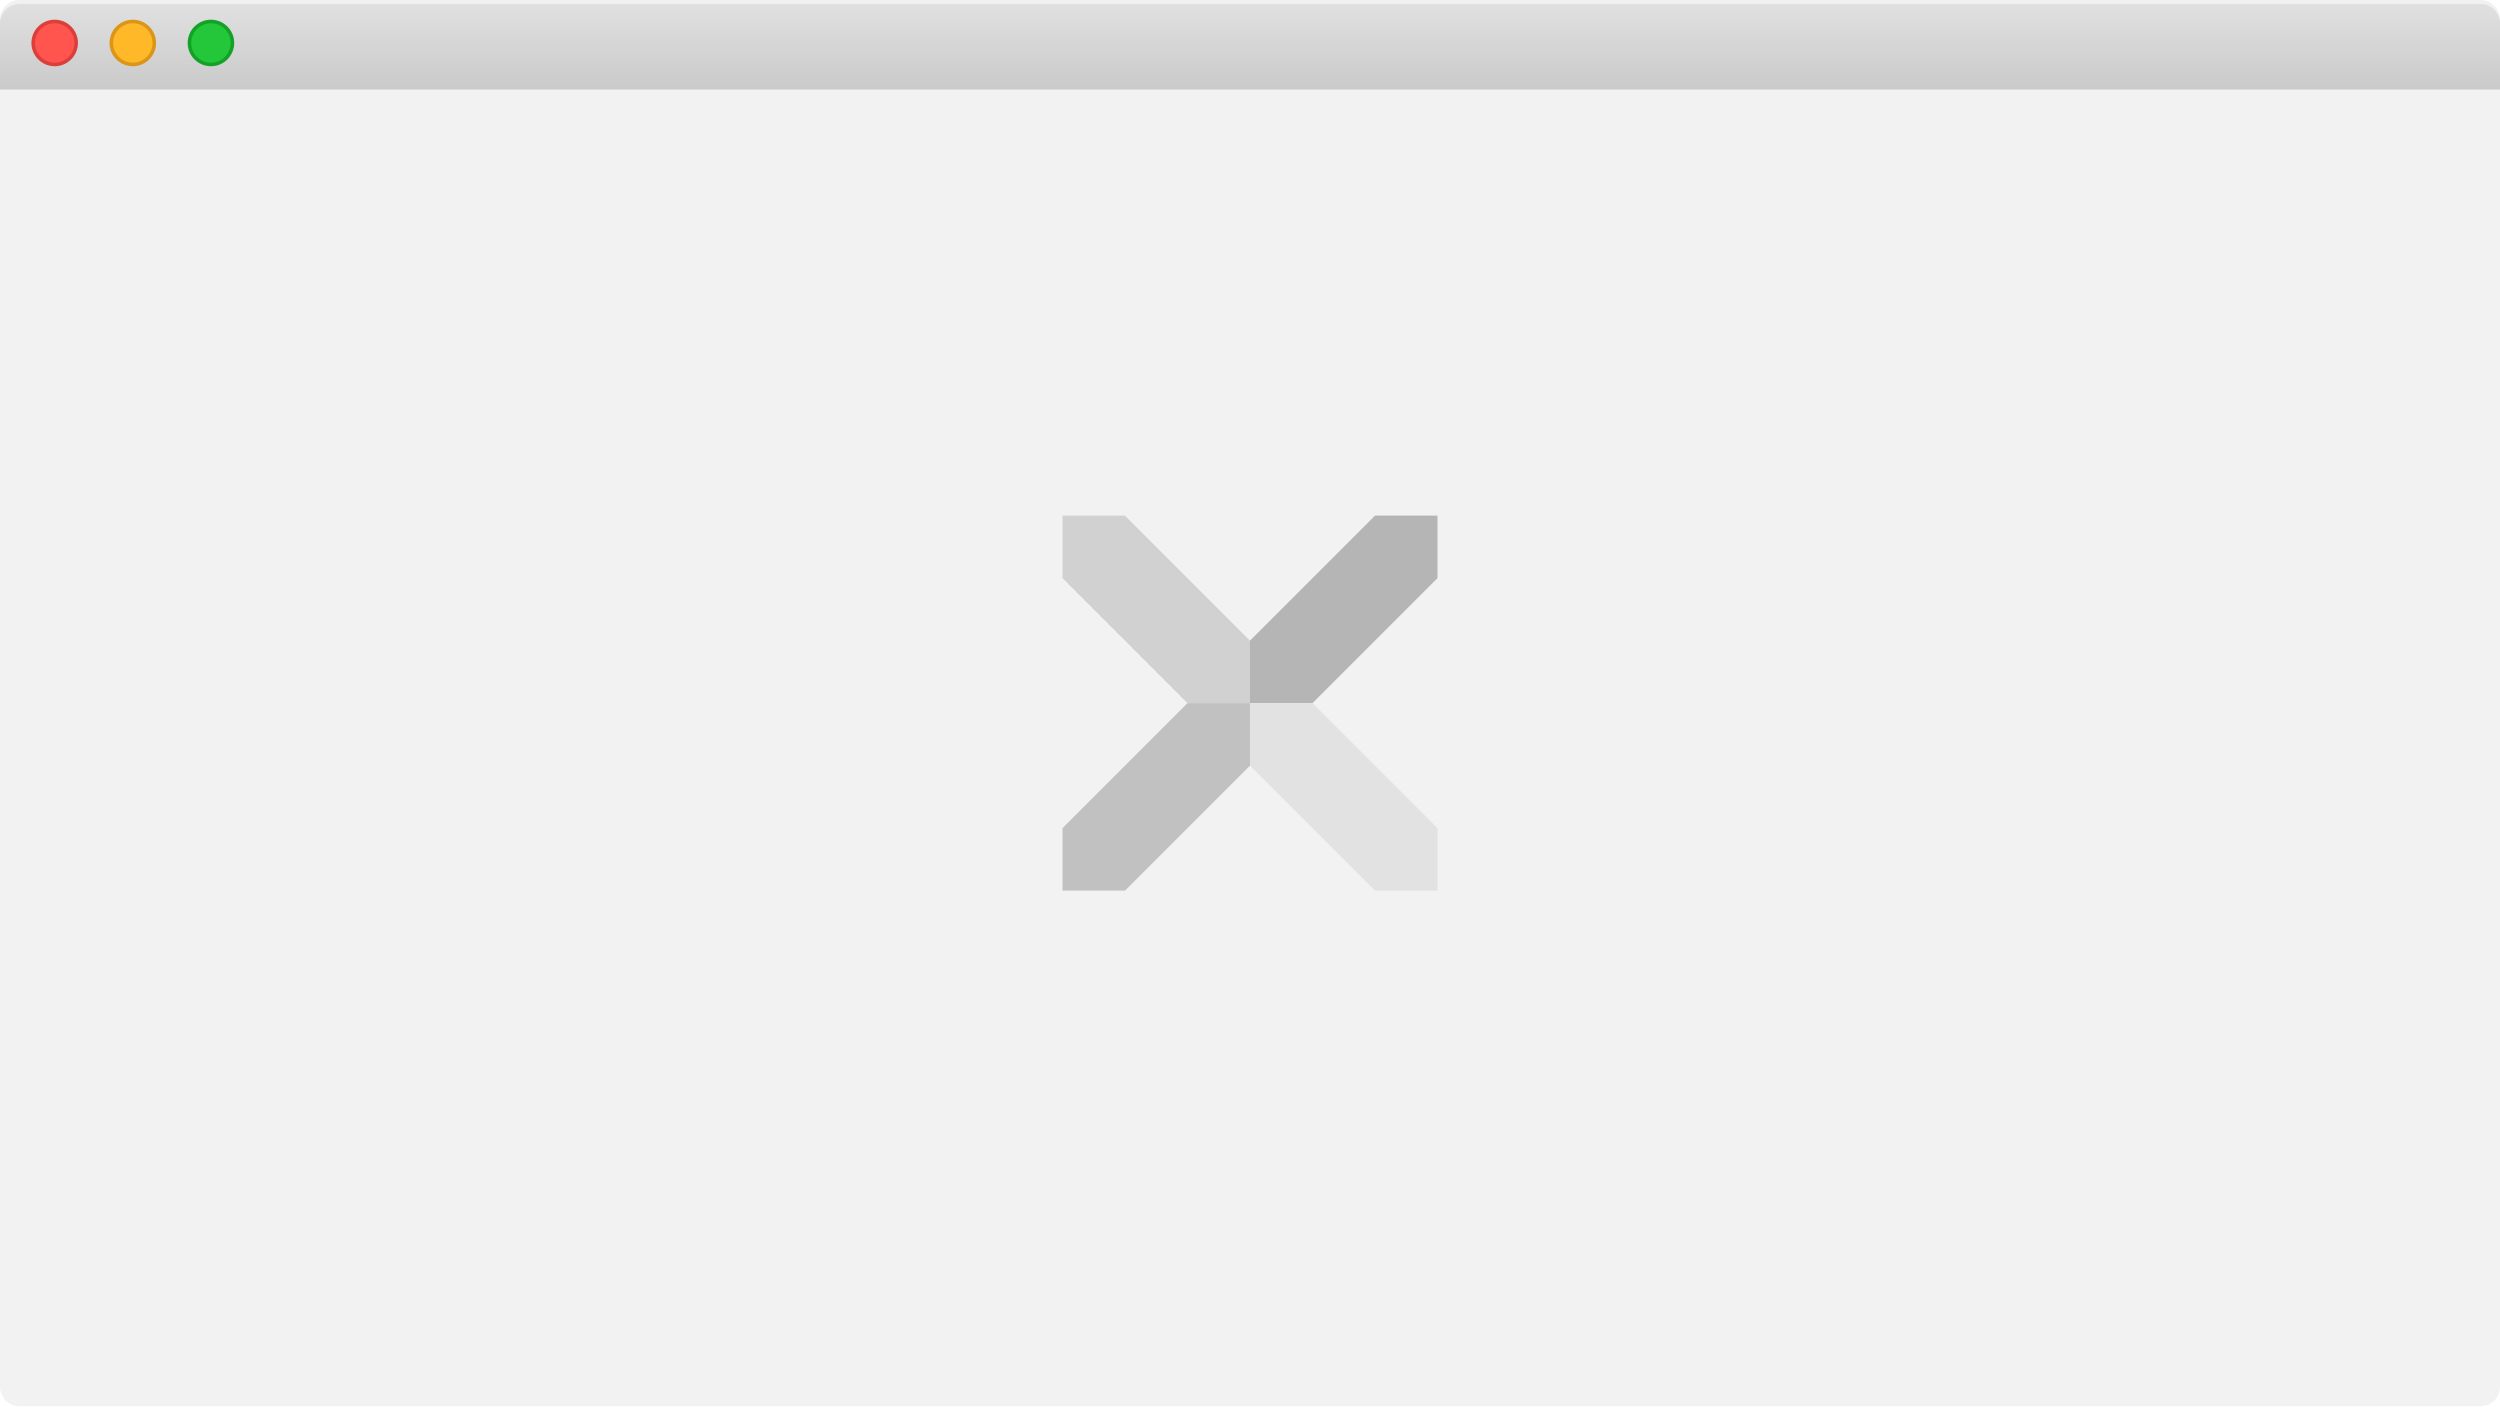
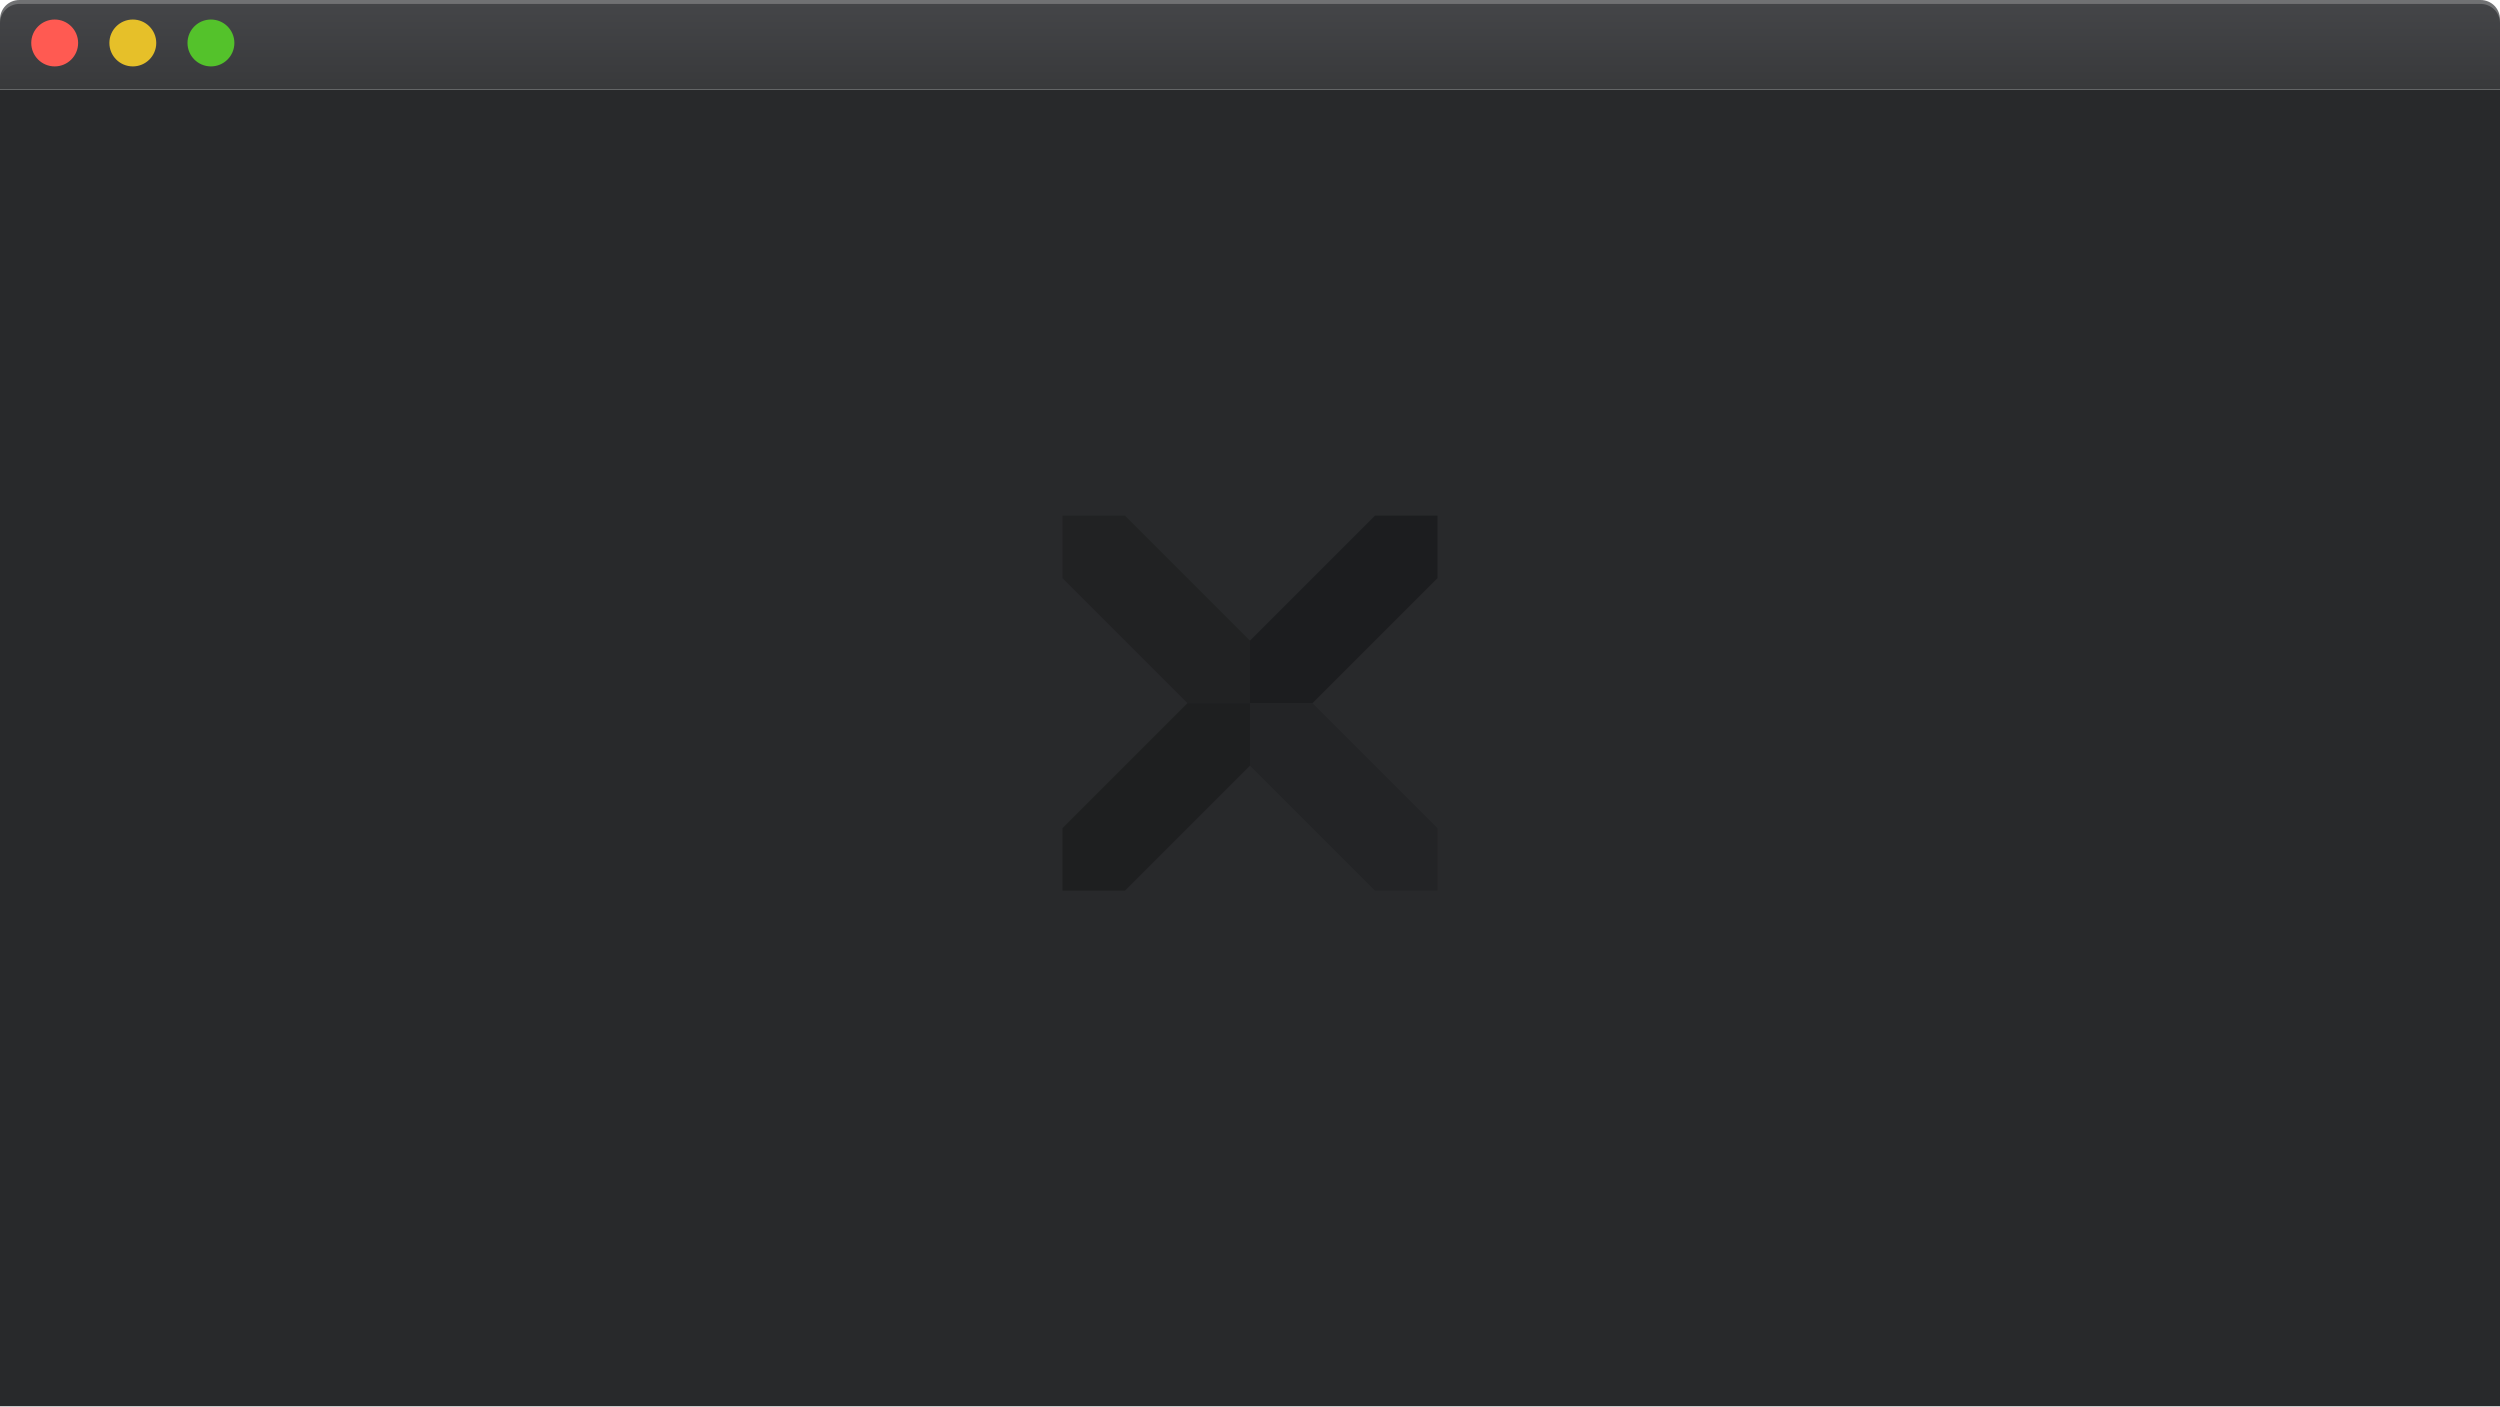
- <svg xmlns="http://www.w3.org/2000/svg" width="640" height="360" viewBox="0 0 640 360">
-   <defs>
-     <style>.cls-1{fill:#f2f2f2;}.cls-2{fill:#f1f1f1;}.cls-3{fill:url(#linear-gradient);}.cls-4{fill:#ff554e;stroke:#dc3e39;}.cls-4,.cls-5,.cls-6{stroke-miterlimit:10;stroke-width:0.917px;}.cls-5{fill:#25c73a;stroke:#13a227;}.cls-6{fill:#ffb827;stroke:#db9617;}.cls-7{fill:#d1d1d1;}.cls-8{fill:#b5b5b5;}.cls-9{fill:#e2e2e2;}.cls-10{fill:#c1c1c1;}</style>
-     <linearGradient id="linear-gradient" x1="360" y1="42.926" x2="360" y2="21" gradientUnits="userSpaceOnUse">
-       <stop offset="0" stop-color="#cacaca" />
-       <stop offset="1" stop-color="#e0e0e0" />
-     </linearGradient>
-   </defs>
-   <g id="MacOS">
-     <rect id="White_Background" data-name="White Background" class="cls-1" y="12" width="640" height="348" rx="5" ry="5" />
-     <path id="Topbar_Highlight" data-name="Topbar Highlight" class="cls-2" d="M680,41.926H40V25a5.015,5.015,0,0,1,5-5H675a5.015,5.015,0,0,1,5,5Z" transform="translate(-40 -20)" />
-     <path id="Topbar_Gradient" data-name="Topbar Gradient" class="cls-3" d="M680,42.926H40V26a5.015,5.015,0,0,1,5-5H675a5.015,5.015,0,0,1,5,5Z" transform="translate(-40 -20)" />
-     <g id="Close_Min_Max" data-name="Close Min Max">
-       <circle class="cls-4" cx="14" cy="11" r="5.5" />
-       <circle class="cls-5" cx="54" cy="11" r="5.5" />
-       <circle class="cls-6" cx="34" cy="11" r="5.5" />
+ <svg xmlns="http://www.w3.org/2000/svg" version="1.1" id="Layer_1" x="0px" y="0px" viewBox="0 0 640 360" style="enable-background:new 0 0 640 360;" xml:space="preserve">
+   <style type="text/css">
+ 	.st0{fill:#28292B;}
+ 	.st1{fill:#212223;}
+ 	.st2{fill:#1C1D1F;}
+ 	.st3{fill:#232426;}
+ 	.st4{fill:#1E1F20;}
+ 	.st5{display:none;fill:#F2F2F2;}
+ 	.st6{fill:#707173;}
+ 	.st7{fill:url(#Topbar_Gradient_1_);}
+ 	.st8{fill:#FF5A52;stroke:#FF5A52;stroke-miterlimit:10;}
+ 	.st9{fill:#54C22B;stroke:#54C22B;stroke-miterlimit:10;}
+ 	.st10{fill:#E6C029;stroke:#E6C029;stroke-miterlimit:10;}
+ </style>
+   <g>
+     <rect y="22.9" class="st0" width="640" height="337.1" />
+     <g id="Logo">
+       <polygon class="st1" points="272,148 272,132 288,132 320,164 320,180 304,180   " />
+       <polygon class="st2" points="336,180 320,180 320,164 352,132 368,132 368,148   " />
+       <polygon class="st3" points="320,196 320,180 336,180 368,212 368,228 352,228   " />
+       <polygon class="st4" points="288,228 272,228 272,212 304,180 320,180 320,196   " />
    </g>
  </g>
-   <g id="Logo">
-     <polygon class="cls-7" points="272 148 272 132 288 132 320 164 320 180 304 180 272 148" />
-     <polygon class="cls-8" points="336 180 320 180 320 164 352 132 368 132 368 148 336 180" />
-     <polygon class="cls-9" points="320 196 320 180 336 180 368 212 368 228 352 228 320 196" />
-     <polygon class="cls-10" points="288 228 272 228 272 212 304 180 320 180 320 196 288 228" />
+   <g>
+     <g id="MacOS">
+       <path id="White_Background" class="st5" d="M5,12h630c2.8,0,5,2.2,5,5v338c0,2.8-2.2,5-5,5H5c-2.8,0-5-2.2-5-5V17    C0,14.2,2.2,12,5,12z" />
+       <path id="Topbar_Highlight" class="st6" d="M640,21.9H0V5c0-2.8,2.2-5,5-5h630c2.8,0,5,2.2,5,5V21.9z" />
+       <linearGradient id="Topbar_Gradient_1_" gradientUnits="userSpaceOnUse" x1="360" y1="-110.926" x2="360" y2="-89" gradientTransform="matrix(1 0 0 -1 -40 -88)">
+         <stop offset="0" style="stop-color:#38393B" />
+         <stop offset="1" style="stop-color:#444548" />
+       </linearGradient>
+       <path id="Topbar_Gradient" class="st7" d="M640,22.9H0V6c0-2.8,2.2-5,5-5h630c2.8,0,5,2.2,5,5V22.9z" />
+       <g id="Close_Min_Max">
+         <circle class="st8" cx="14" cy="11" r="5.5" />
+         <circle class="st9" cx="54" cy="11" r="5.5" />
+         <circle class="st10" cx="34" cy="11" r="5.5" />
+       </g>
+     </g>
  </g>
</svg>
